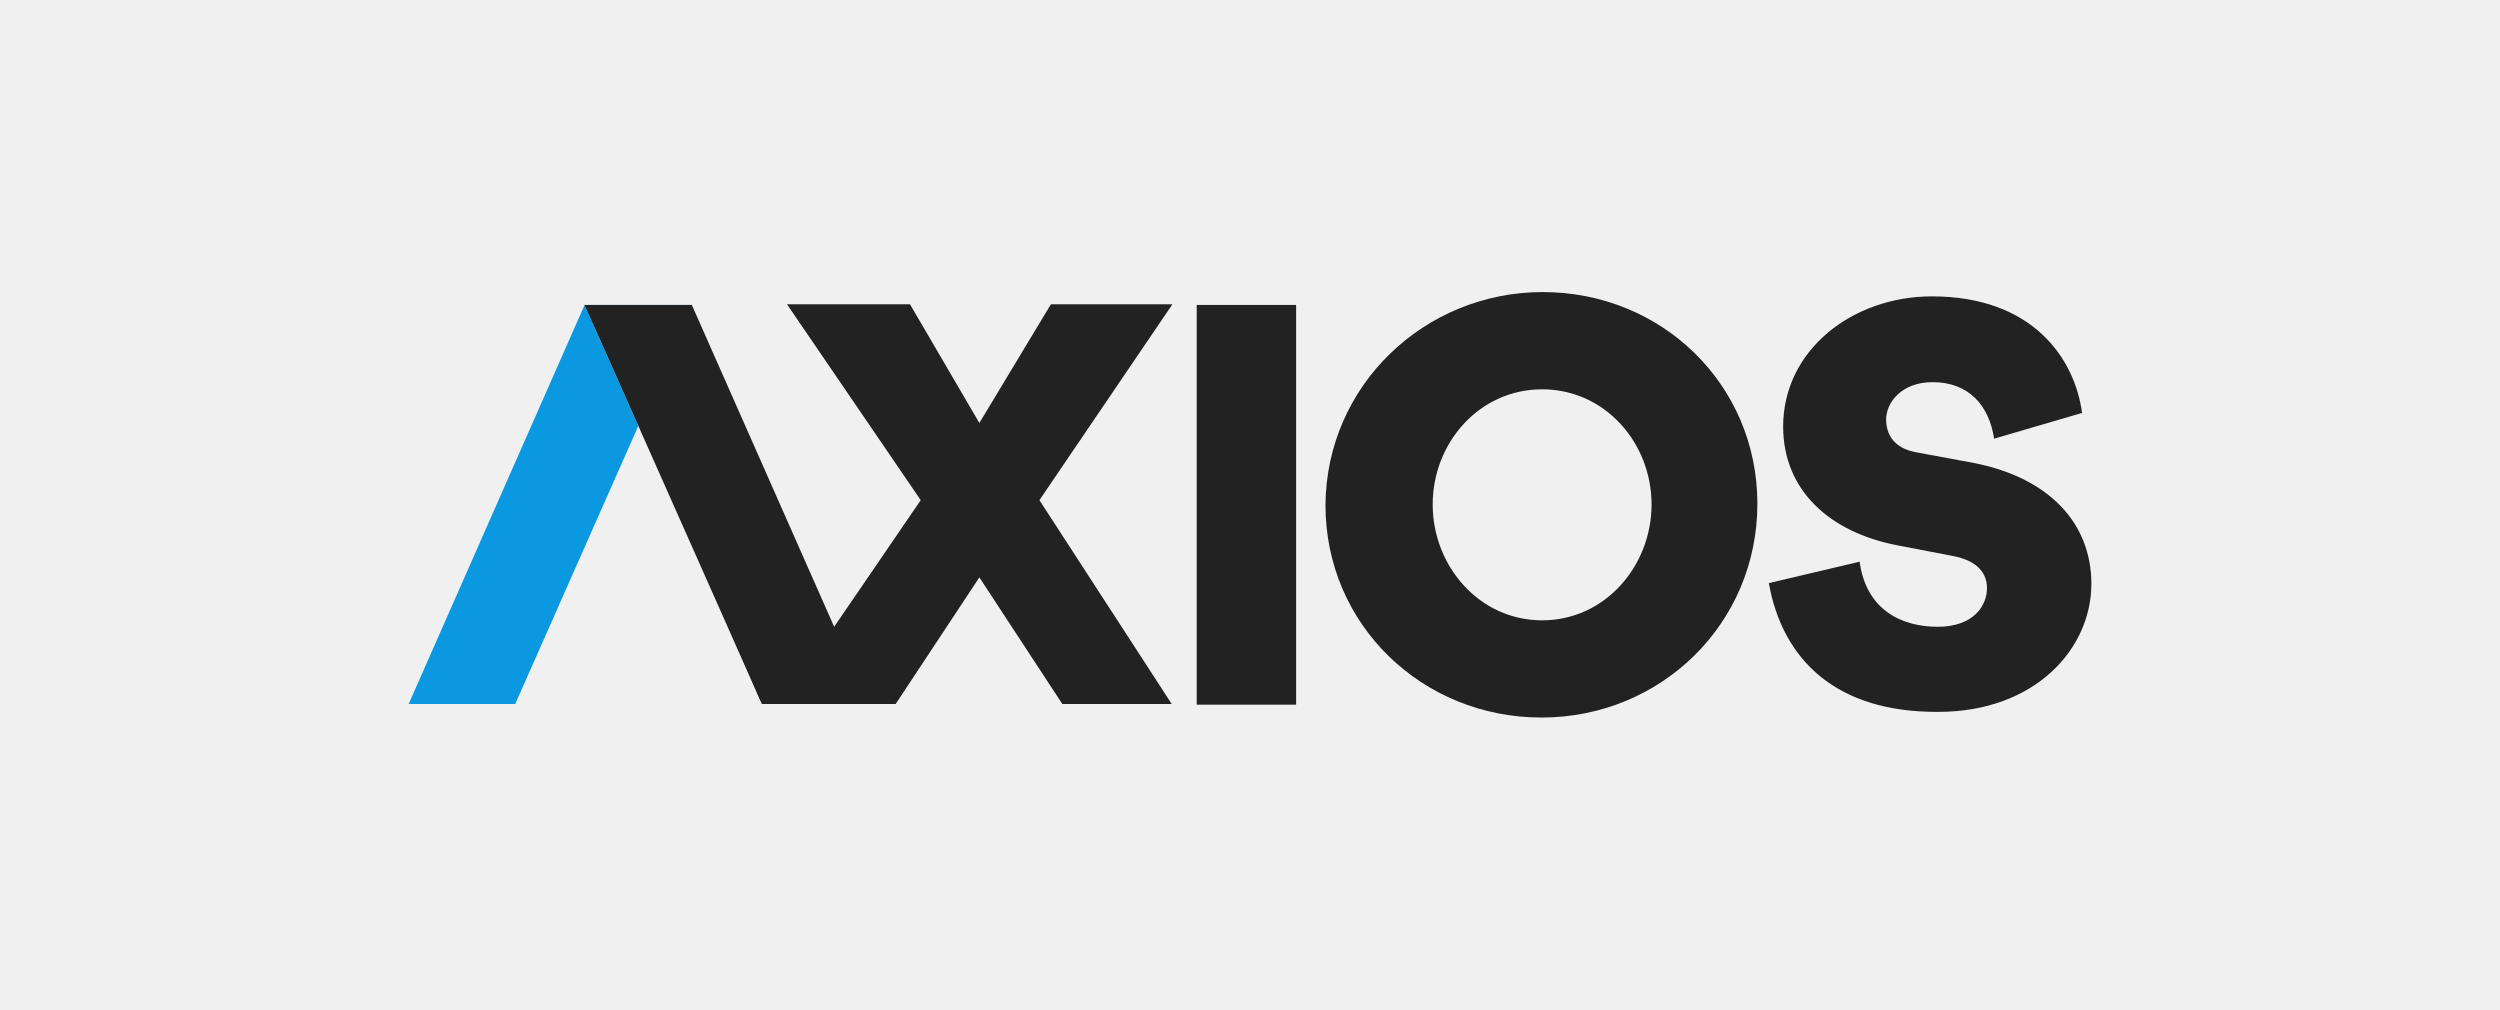
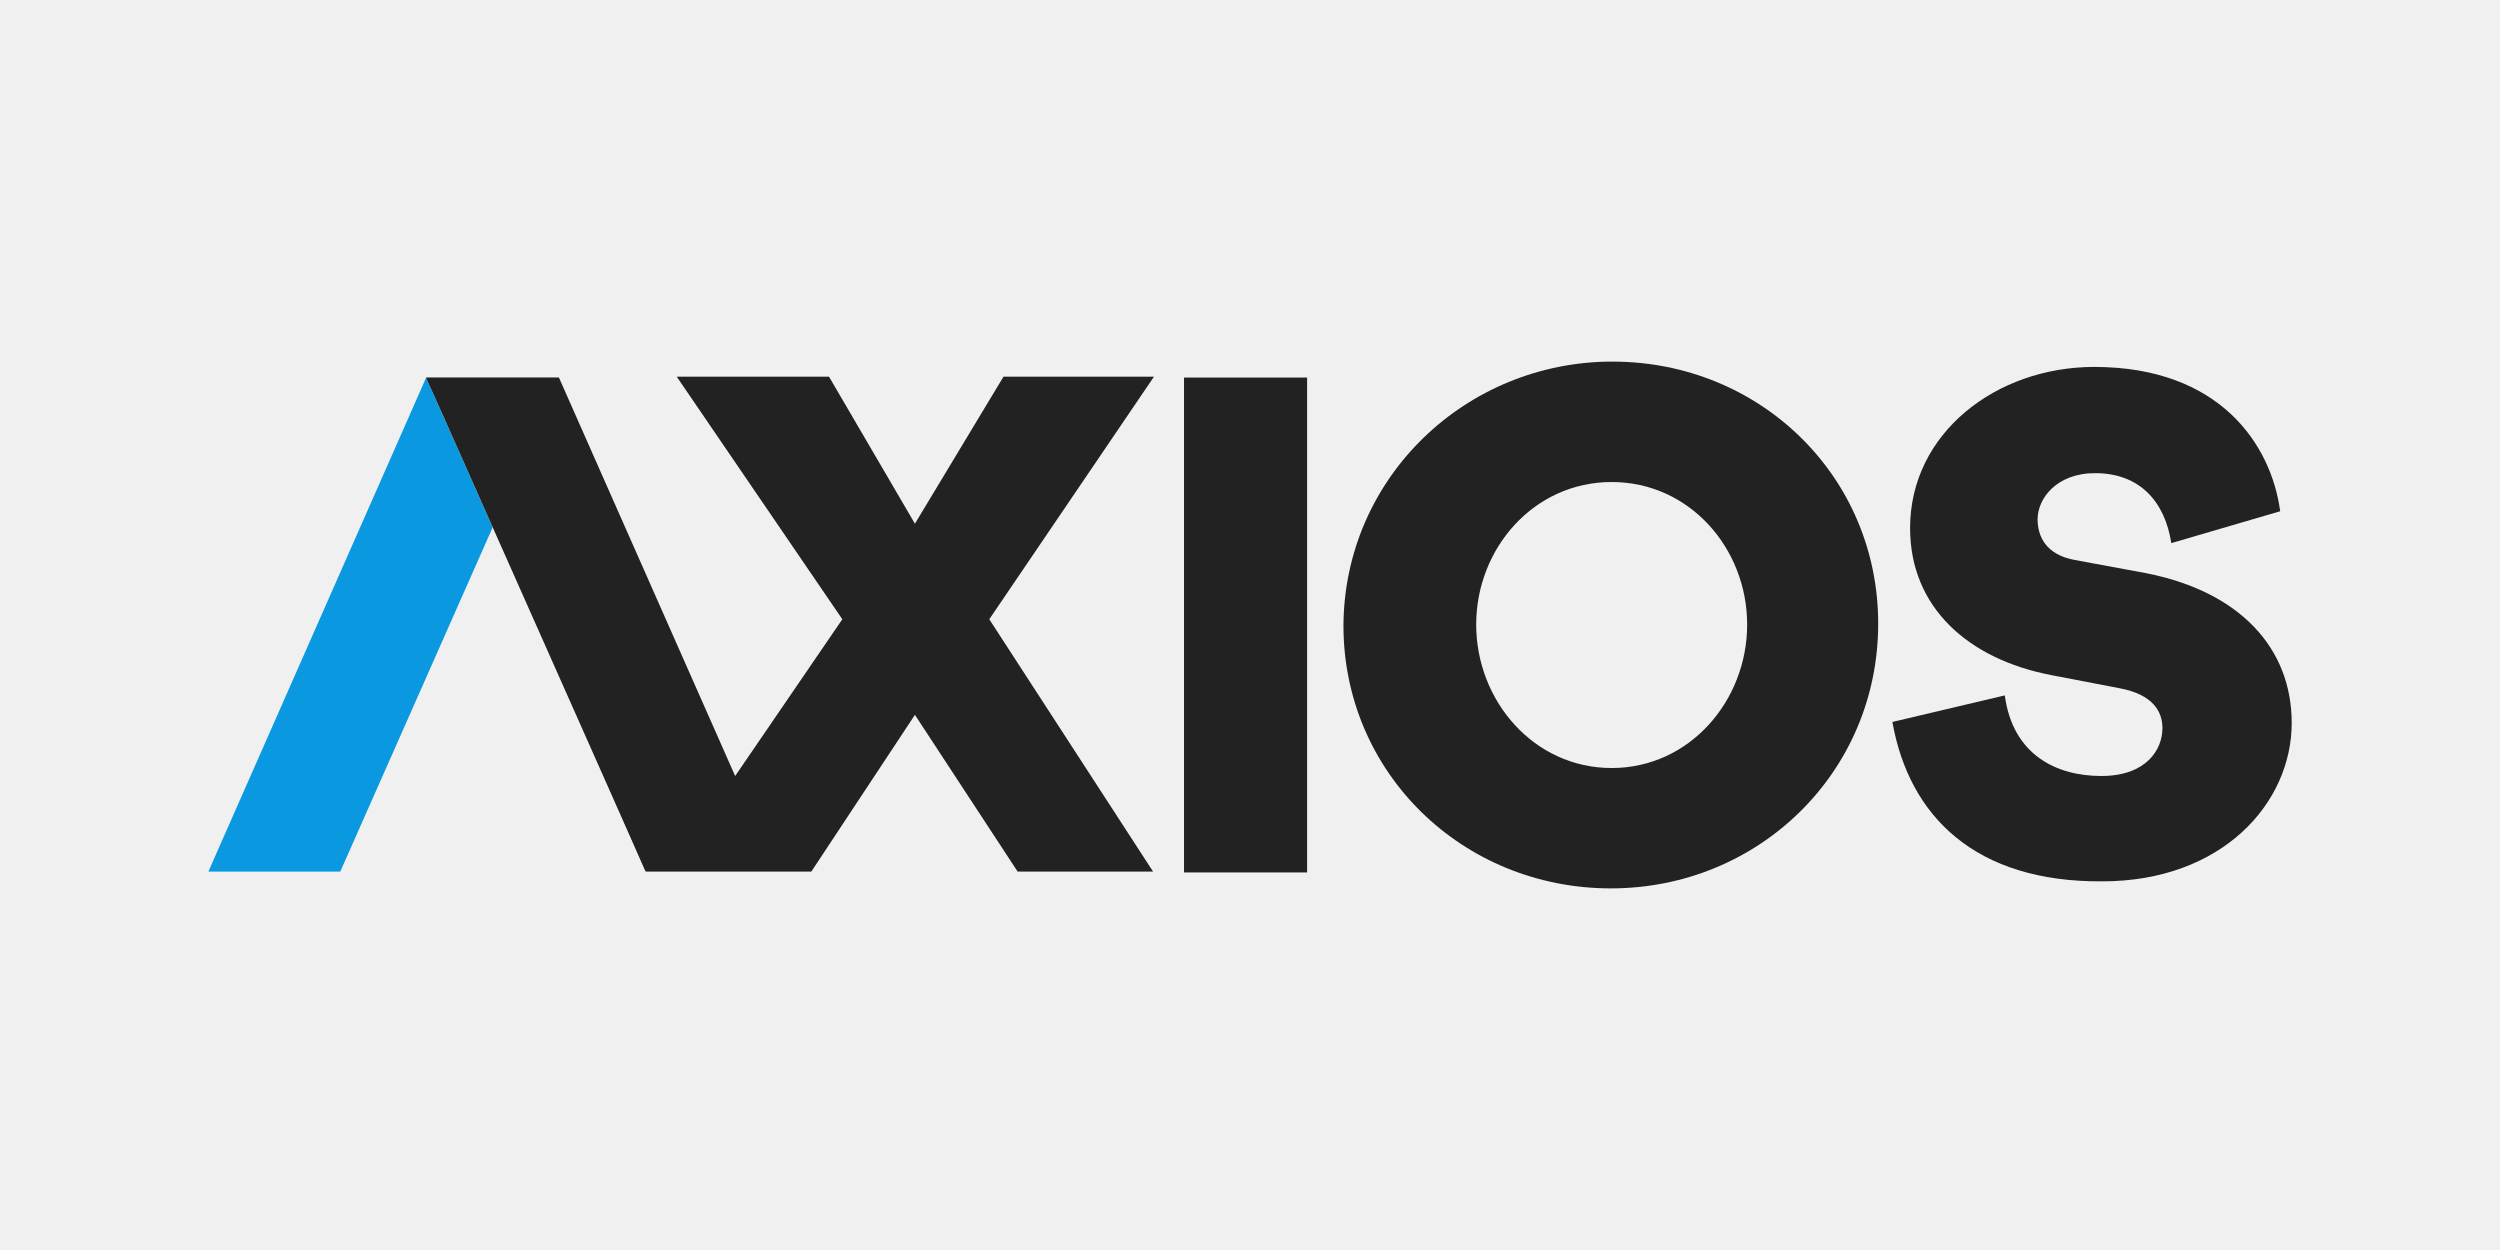
- <svg xmlns="http://www.w3.org/2000/svg" version="1.1" width="104" height="42" viewBox="0 0 64 32">
+ <svg xmlns="http://www.w3.org/2000/svg" version="1.1" width="64" height="32" viewBox="0 0 64 32">
  <path fill="#fff" d="M33.462 9.665v12.67h-3.151v-12.67z" />
  <path fill="#fff" d="M41.282 9.257c3.763 0 6.8 2.924 6.8 6.709 0 3.808-3.060 6.777-6.845 6.777s-6.845-2.947-6.845-6.732c0.023-3.785 3.128-6.755 6.891-6.755zM41.259 19.661c1.995 0 3.468-1.723 3.468-3.672s-1.473-3.649-3.468-3.649c-1.995 0-3.468 1.7-3.468 3.649s1.473 3.672 3.468 3.672z" />
  <path fill="#fff" d="M48.444 18.482l2.879-0.68c0.204 1.519 1.315 2.063 2.471 2.063s1.564-0.68 1.564-1.224c0-0.431-0.249-0.861-1.088-1.020l-1.768-0.34c-2.108-0.408-3.604-1.723-3.604-3.763 0-2.425 2.199-4.125 4.715-4.125 3.219 0 4.533 1.995 4.76 3.695l-2.788 0.816c-0.159-1.043-0.793-1.791-1.949-1.791-0.997 0-1.473 0.657-1.473 1.179 0 0.431 0.204 0.907 0.952 1.043l1.836 0.34c2.403 0.476 3.717 1.927 3.717 3.831 0 2.063-1.791 4.057-4.851 4.057-3.241 0.023-4.941-1.655-5.372-4.080z" />
  <path fill="#0a99e0" d="M8.711 22.313h-3.377l5.576-12.648h3.4z" />
  <path fill="#fff" d="M16.53 22.313h4.239l2.652-4.012 2.629 4.012h3.468l-4.193-6.46 4.216-6.21h-3.853l-2.267 3.763-2.199-3.763h-3.899l4.239 6.21-2.743 4.012-4.511-10.2h-3.4z" />
  <path fill="#222" d="M33.462 9.665v12.67h-3.151v-12.67z" />
  <path fill="#222" d="M41.282 9.257c3.763 0 6.8 2.924 6.8 6.709 0 3.808-3.060 6.777-6.845 6.777s-6.845-2.947-6.845-6.732c0.023-3.785 3.128-6.755 6.891-6.755zM41.259 19.661c1.995 0 3.468-1.723 3.468-3.672s-1.473-3.649-3.468-3.649c-1.995 0-3.468 1.7-3.468 3.649s1.473 3.672 3.468 3.672z" />
  <path fill="#222" d="M48.444 18.482l2.879-0.68c0.204 1.519 1.315 2.063 2.471 2.063s1.564-0.68 1.564-1.224c0-0.431-0.249-0.861-1.088-1.020l-1.768-0.34c-2.108-0.408-3.604-1.723-3.604-3.763 0-2.425 2.199-4.125 4.715-4.125 3.219 0 4.533 1.995 4.76 3.695l-2.788 0.816c-0.159-1.043-0.793-1.791-1.949-1.791-0.997 0-1.473 0.657-1.473 1.179 0 0.431 0.204 0.907 0.952 1.043l1.836 0.34c2.403 0.476 3.717 1.927 3.717 3.831 0 2.063-1.791 4.057-4.851 4.057-3.241 0.023-4.941-1.655-5.372-4.080z" />
  <path fill="#222" d="M10.909 9.665h3.4l4.511 10.2 2.743-4.012-4.239-6.21h3.899l2.199 3.763 2.267-3.763h3.853l-4.216 6.21 4.193 6.46h-3.468l-2.629-4.012-2.652 4.012h-4.239l-3.866-8.851z" />
  <path fill="#222" d="M10.909 9.665l5.621 12.648-1.305-7.592-4.316-5.055z" />
</svg>
